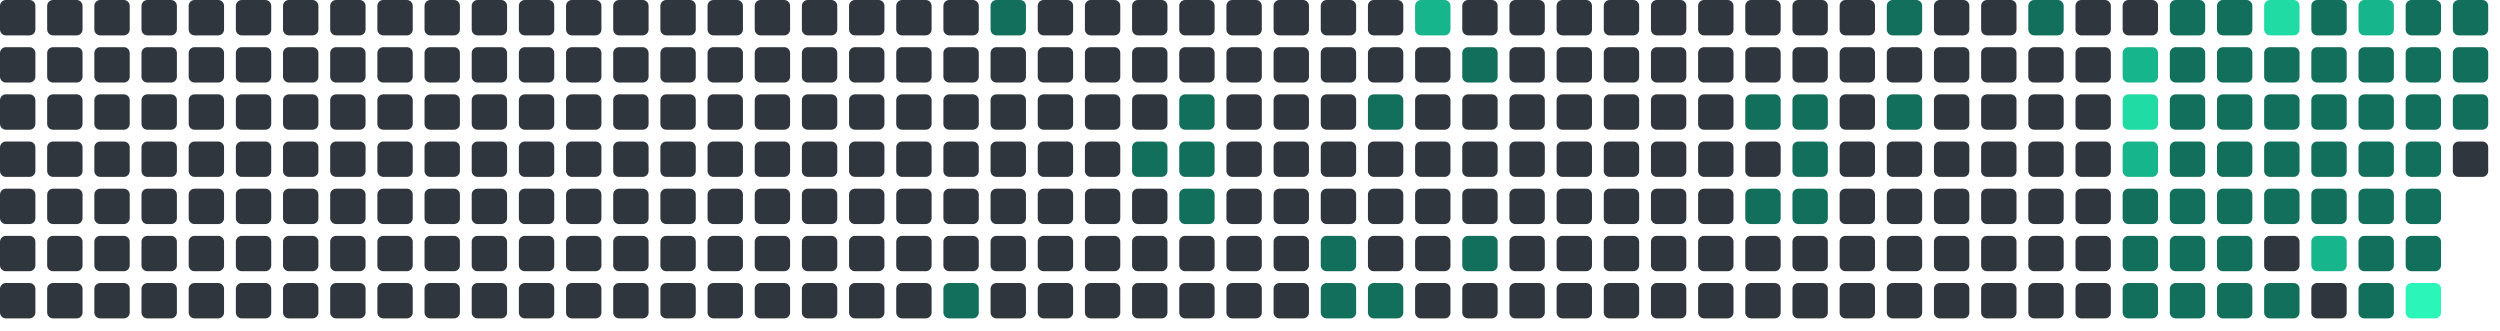
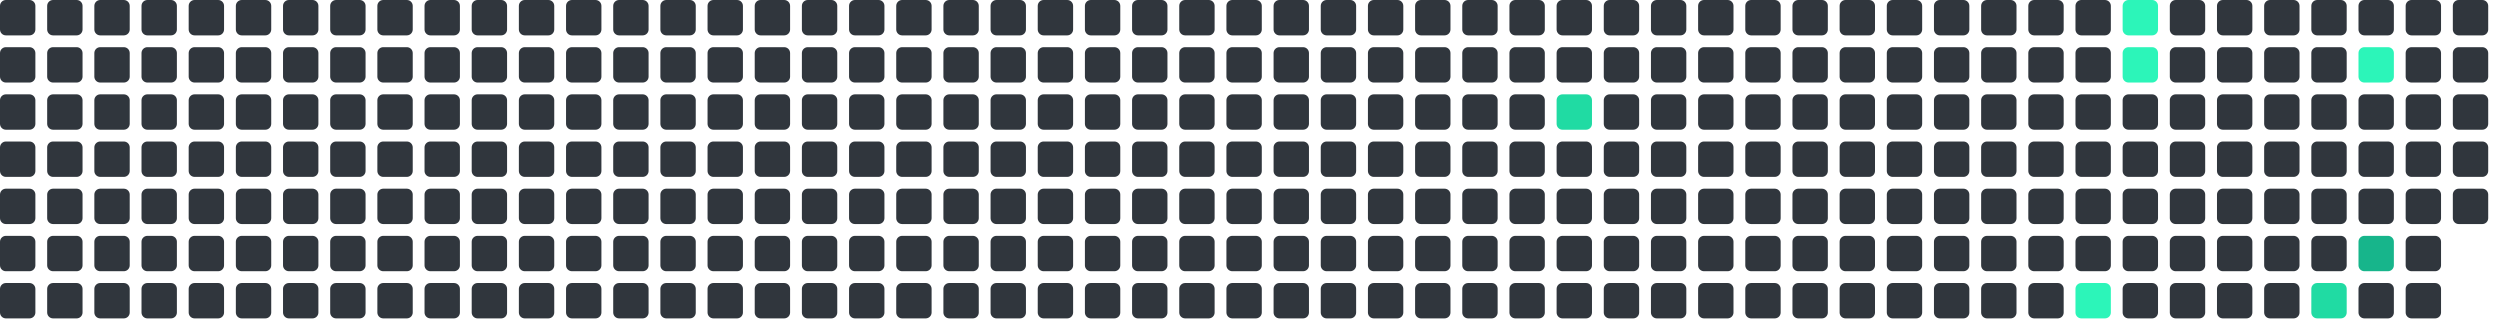
<svg xmlns="http://www.w3.org/2000/svg" viewBox="0 0 848 112" width="848" height="112">
  <rect x="0" y="0" width="12" height="12" rx="2" fill="#30363d" />
  <rect x="0" y="16" width="12" height="12" rx="2" fill="#30363d" />
  <rect x="0" y="32" width="12" height="12" rx="2" fill="#30363d" />
  <rect x="0" y="48" width="12" height="12" rx="2" fill="#30363d" />
  <rect x="0" y="64" width="12" height="12" rx="2" fill="#30363d" />
  <rect x="0" y="80" width="12" height="12" rx="2" fill="#30363d" />
  <rect x="0" y="96" width="12" height="12" rx="2" fill="#30363d" />
  <rect x="16" y="0" width="12" height="12" rx="2" fill="#30363d" />
  <rect x="16" y="16" width="12" height="12" rx="2" fill="#30363d" />
  <rect x="16" y="32" width="12" height="12" rx="2" fill="#30363d" />
  <rect x="16" y="48" width="12" height="12" rx="2" fill="#30363d" />
  <rect x="16" y="64" width="12" height="12" rx="2" fill="#30363d" />
  <rect x="16" y="80" width="12" height="12" rx="2" fill="#30363d" />
  <rect x="16" y="96" width="12" height="12" rx="2" fill="#30363d" />
  <rect x="32" y="0" width="12" height="12" rx="2" fill="#30363d" />
  <rect x="32" y="16" width="12" height="12" rx="2" fill="#30363d" />
  <rect x="32" y="32" width="12" height="12" rx="2" fill="#30363d" />
  <rect x="32" y="48" width="12" height="12" rx="2" fill="#30363d" />
  <rect x="32" y="64" width="12" height="12" rx="2" fill="#30363d" />
  <rect x="32" y="80" width="12" height="12" rx="2" fill="#30363d" />
  <rect x="32" y="96" width="12" height="12" rx="2" fill="#30363d" />
  <rect x="48" y="0" width="12" height="12" rx="2" fill="#30363d" />
  <rect x="48" y="16" width="12" height="12" rx="2" fill="#30363d" />
  <rect x="48" y="32" width="12" height="12" rx="2" fill="#30363d" />
  <rect x="48" y="48" width="12" height="12" rx="2" fill="#30363d" />
  <rect x="48" y="64" width="12" height="12" rx="2" fill="#30363d" />
  <rect x="48" y="80" width="12" height="12" rx="2" fill="#30363d" />
  <rect x="48" y="96" width="12" height="12" rx="2" fill="#30363d" />
  <rect x="64" y="0" width="12" height="12" rx="2" fill="#30363d" />
  <rect x="64" y="16" width="12" height="12" rx="2" fill="#30363d" />
  <rect x="64" y="32" width="12" height="12" rx="2" fill="#30363d" />
  <rect x="64" y="48" width="12" height="12" rx="2" fill="#30363d" />
  <rect x="64" y="64" width="12" height="12" rx="2" fill="#30363d" />
  <rect x="64" y="80" width="12" height="12" rx="2" fill="#30363d" />
  <rect x="64" y="96" width="12" height="12" rx="2" fill="#30363d" />
  <rect x="80" y="0" width="12" height="12" rx="2" fill="#30363d" />
  <rect x="80" y="16" width="12" height="12" rx="2" fill="#30363d" />
  <rect x="80" y="32" width="12" height="12" rx="2" fill="#30363d" />
  <rect x="80" y="48" width="12" height="12" rx="2" fill="#30363d" />
  <rect x="80" y="64" width="12" height="12" rx="2" fill="#30363d" />
  <rect x="80" y="80" width="12" height="12" rx="2" fill="#30363d" />
  <rect x="80" y="96" width="12" height="12" rx="2" fill="#30363d" />
  <rect x="96" y="0" width="12" height="12" rx="2" fill="#30363d" />
  <rect x="96" y="16" width="12" height="12" rx="2" fill="#30363d" />
  <rect x="96" y="32" width="12" height="12" rx="2" fill="#30363d" />
  <rect x="96" y="48" width="12" height="12" rx="2" fill="#30363d" />
  <rect x="96" y="64" width="12" height="12" rx="2" fill="#30363d" />
  <rect x="96" y="80" width="12" height="12" rx="2" fill="#30363d" />
  <rect x="96" y="96" width="12" height="12" rx="2" fill="#30363d" />
  <rect x="112" y="0" width="12" height="12" rx="2" fill="#30363d" />
  <rect x="112" y="16" width="12" height="12" rx="2" fill="#30363d" />
  <rect x="112" y="32" width="12" height="12" rx="2" fill="#30363d" />
  <rect x="112" y="48" width="12" height="12" rx="2" fill="#30363d" />
  <rect x="112" y="64" width="12" height="12" rx="2" fill="#30363d" />
  <rect x="112" y="80" width="12" height="12" rx="2" fill="#30363d" />
  <rect x="112" y="96" width="12" height="12" rx="2" fill="#30363d" />
  <rect x="128" y="0" width="12" height="12" rx="2" fill="#30363d" />
  <rect x="128" y="16" width="12" height="12" rx="2" fill="#30363d" />
  <rect x="128" y="32" width="12" height="12" rx="2" fill="#30363d" />
  <rect x="128" y="48" width="12" height="12" rx="2" fill="#30363d" />
  <rect x="128" y="64" width="12" height="12" rx="2" fill="#30363d" />
  <rect x="128" y="80" width="12" height="12" rx="2" fill="#30363d" />
  <rect x="128" y="96" width="12" height="12" rx="2" fill="#30363d" />
  <rect x="144" y="0" width="12" height="12" rx="2" fill="#30363d" />
  <rect x="144" y="16" width="12" height="12" rx="2" fill="#30363d" />
  <rect x="144" y="32" width="12" height="12" rx="2" fill="#30363d" />
  <rect x="144" y="48" width="12" height="12" rx="2" fill="#30363d" />
  <rect x="144" y="64" width="12" height="12" rx="2" fill="#30363d" />
  <rect x="144" y="80" width="12" height="12" rx="2" fill="#30363d" />
  <rect x="144" y="96" width="12" height="12" rx="2" fill="#30363d" />
  <rect x="160" y="0" width="12" height="12" rx="2" fill="#30363d" />
  <rect x="160" y="16" width="12" height="12" rx="2" fill="#30363d" />
  <rect x="160" y="32" width="12" height="12" rx="2" fill="#30363d" />
  <rect x="160" y="48" width="12" height="12" rx="2" fill="#30363d" />
  <rect x="160" y="64" width="12" height="12" rx="2" fill="#30363d" />
  <rect x="160" y="80" width="12" height="12" rx="2" fill="#30363d" />
  <rect x="160" y="96" width="12" height="12" rx="2" fill="#30363d" />
  <rect x="176" y="0" width="12" height="12" rx="2" fill="#30363d" />
  <rect x="176" y="16" width="12" height="12" rx="2" fill="#30363d" />
  <rect x="176" y="32" width="12" height="12" rx="2" fill="#30363d" />
  <rect x="176" y="48" width="12" height="12" rx="2" fill="#30363d" />
  <rect x="176" y="64" width="12" height="12" rx="2" fill="#30363d" />
  <rect x="176" y="80" width="12" height="12" rx="2" fill="#30363d" />
  <rect x="176" y="96" width="12" height="12" rx="2" fill="#30363d" />
  <rect x="192" y="0" width="12" height="12" rx="2" fill="#30363d" />
  <rect x="192" y="16" width="12" height="12" rx="2" fill="#30363d" />
  <rect x="192" y="32" width="12" height="12" rx="2" fill="#30363d" />
  <rect x="192" y="48" width="12" height="12" rx="2" fill="#30363d" />
  <rect x="192" y="64" width="12" height="12" rx="2" fill="#30363d" />
  <rect x="192" y="80" width="12" height="12" rx="2" fill="#30363d" />
  <rect x="192" y="96" width="12" height="12" rx="2" fill="#30363d" />
  <rect x="208" y="0" width="12" height="12" rx="2" fill="#30363d" />
  <rect x="208" y="16" width="12" height="12" rx="2" fill="#30363d" />
  <rect x="208" y="32" width="12" height="12" rx="2" fill="#30363d" />
  <rect x="208" y="48" width="12" height="12" rx="2" fill="#30363d" />
  <rect x="208" y="64" width="12" height="12" rx="2" fill="#30363d" />
  <rect x="208" y="80" width="12" height="12" rx="2" fill="#30363d" />
  <rect x="208" y="96" width="12" height="12" rx="2" fill="#30363d" />
  <rect x="224" y="0" width="12" height="12" rx="2" fill="#30363d" />
  <rect x="224" y="16" width="12" height="12" rx="2" fill="#30363d" />
  <rect x="224" y="32" width="12" height="12" rx="2" fill="#30363d" />
  <rect x="224" y="48" width="12" height="12" rx="2" fill="#30363d" />
  <rect x="224" y="64" width="12" height="12" rx="2" fill="#30363d" />
  <rect x="224" y="80" width="12" height="12" rx="2" fill="#30363d" />
  <rect x="224" y="96" width="12" height="12" rx="2" fill="#30363d" />
  <rect x="240" y="0" width="12" height="12" rx="2" fill="#30363d" />
  <rect x="240" y="16" width="12" height="12" rx="2" fill="#30363d" />
  <rect x="240" y="32" width="12" height="12" rx="2" fill="#30363d" />
  <rect x="240" y="48" width="12" height="12" rx="2" fill="#30363d" />
  <rect x="240" y="64" width="12" height="12" rx="2" fill="#30363d" />
  <rect x="240" y="80" width="12" height="12" rx="2" fill="#30363d" />
  <rect x="240" y="96" width="12" height="12" rx="2" fill="#30363d" />
  <rect x="256" y="0" width="12" height="12" rx="2" fill="#30363d" />
  <rect x="256" y="16" width="12" height="12" rx="2" fill="#30363d" />
  <rect x="256" y="32" width="12" height="12" rx="2" fill="#30363d" />
  <rect x="256" y="48" width="12" height="12" rx="2" fill="#30363d" />
  <rect x="256" y="64" width="12" height="12" rx="2" fill="#30363d" />
  <rect x="256" y="80" width="12" height="12" rx="2" fill="#30363d" />
  <rect x="256" y="96" width="12" height="12" rx="2" fill="#30363d" />
  <rect x="272" y="0" width="12" height="12" rx="2" fill="#30363d" />
  <rect x="272" y="16" width="12" height="12" rx="2" fill="#30363d" />
  <rect x="272" y="32" width="12" height="12" rx="2" fill="#30363d" />
  <rect x="272" y="48" width="12" height="12" rx="2" fill="#30363d" />
  <rect x="272" y="64" width="12" height="12" rx="2" fill="#30363d" />
  <rect x="272" y="80" width="12" height="12" rx="2" fill="#30363d" />
  <rect x="272" y="96" width="12" height="12" rx="2" fill="#30363d" />
  <rect x="288" y="0" width="12" height="12" rx="2" fill="#30363d" />
  <rect x="288" y="16" width="12" height="12" rx="2" fill="#30363d" />
  <rect x="288" y="32" width="12" height="12" rx="2" fill="#30363d" />
  <rect x="288" y="48" width="12" height="12" rx="2" fill="#30363d" />
  <rect x="288" y="64" width="12" height="12" rx="2" fill="#30363d" />
  <rect x="288" y="80" width="12" height="12" rx="2" fill="#30363d" />
  <rect x="288" y="96" width="12" height="12" rx="2" fill="#30363d" />
  <rect x="304" y="0" width="12" height="12" rx="2" fill="#30363d" />
  <rect x="304" y="16" width="12" height="12" rx="2" fill="#30363d" />
  <rect x="304" y="32" width="12" height="12" rx="2" fill="#30363d" />
  <rect x="304" y="48" width="12" height="12" rx="2" fill="#30363d" />
  <rect x="304" y="64" width="12" height="12" rx="2" fill="#30363d" />
  <rect x="304" y="80" width="12" height="12" rx="2" fill="#30363d" />
  <rect x="304" y="96" width="12" height="12" rx="2" fill="#30363d" />
  <rect x="320" y="0" width="12" height="12" rx="2" fill="#30363d" />
  <rect x="320" y="16" width="12" height="12" rx="2" fill="#30363d" />
  <rect x="320" y="32" width="12" height="12" rx="2" fill="#30363d" />
  <rect x="320" y="48" width="12" height="12" rx="2" fill="#30363d" />
  <rect x="320" y="64" width="12" height="12" rx="2" fill="#30363d" />
  <rect x="320" y="80" width="12" height="12" rx="2" fill="#30363d" />
-   <rect x="320" y="96" width="12" height="12" rx="2" fill="#126F5B" />
-   <rect x="336" y="0" width="12" height="12" rx="2" fill="#126F5B" />
+   <rect x="320" y="96" width="12" height="12" rx="2" fill="#30363d" />
+   <rect x="336" y="0" width="12" height="12" rx="2" fill="#30363d" />
  <rect x="336" y="16" width="12" height="12" rx="2" fill="#30363d" />
  <rect x="336" y="32" width="12" height="12" rx="2" fill="#30363d" />
  <rect x="336" y="48" width="12" height="12" rx="2" fill="#30363d" />
  <rect x="336" y="64" width="12" height="12" rx="2" fill="#30363d" />
  <rect x="336" y="80" width="12" height="12" rx="2" fill="#30363d" />
  <rect x="336" y="96" width="12" height="12" rx="2" fill="#30363d" />
  <rect x="352" y="0" width="12" height="12" rx="2" fill="#30363d" />
  <rect x="352" y="16" width="12" height="12" rx="2" fill="#30363d" />
  <rect x="352" y="32" width="12" height="12" rx="2" fill="#30363d" />
  <rect x="352" y="48" width="12" height="12" rx="2" fill="#30363d" />
  <rect x="352" y="64" width="12" height="12" rx="2" fill="#30363d" />
  <rect x="352" y="80" width="12" height="12" rx="2" fill="#30363d" />
  <rect x="352" y="96" width="12" height="12" rx="2" fill="#30363d" />
  <rect x="368" y="0" width="12" height="12" rx="2" fill="#30363d" />
  <rect x="368" y="16" width="12" height="12" rx="2" fill="#30363d" />
  <rect x="368" y="32" width="12" height="12" rx="2" fill="#30363d" />
  <rect x="368" y="48" width="12" height="12" rx="2" fill="#30363d" />
  <rect x="368" y="64" width="12" height="12" rx="2" fill="#30363d" />
  <rect x="368" y="80" width="12" height="12" rx="2" fill="#30363d" />
  <rect x="368" y="96" width="12" height="12" rx="2" fill="#30363d" />
  <rect x="384" y="0" width="12" height="12" rx="2" fill="#30363d" />
  <rect x="384" y="16" width="12" height="12" rx="2" fill="#30363d" />
  <rect x="384" y="32" width="12" height="12" rx="2" fill="#30363d" />
-   <rect x="384" y="48" width="12" height="12" rx="2" fill="#126F5B" />
+   <rect x="384" y="48" width="12" height="12" rx="2" fill="#30363d" />
  <rect x="384" y="64" width="12" height="12" rx="2" fill="#30363d" />
  <rect x="384" y="80" width="12" height="12" rx="2" fill="#30363d" />
  <rect x="384" y="96" width="12" height="12" rx="2" fill="#30363d" />
  <rect x="400" y="0" width="12" height="12" rx="2" fill="#30363d" />
  <rect x="400" y="16" width="12" height="12" rx="2" fill="#30363d" />
-   <rect x="400" y="32" width="12" height="12" rx="2" fill="#126F5B" />
-   <rect x="400" y="48" width="12" height="12" rx="2" fill="#126F5B" />
-   <rect x="400" y="64" width="12" height="12" rx="2" fill="#126F5B" />
+   <rect x="400" y="32" width="12" height="12" rx="2" fill="#30363d" />
+   <rect x="400" y="48" width="12" height="12" rx="2" fill="#30363d" />
+   <rect x="400" y="64" width="12" height="12" rx="2" fill="#30363d" />
  <rect x="400" y="80" width="12" height="12" rx="2" fill="#30363d" />
  <rect x="400" y="96" width="12" height="12" rx="2" fill="#30363d" />
  <rect x="416" y="0" width="12" height="12" rx="2" fill="#30363d" />
  <rect x="416" y="16" width="12" height="12" rx="2" fill="#30363d" />
  <rect x="416" y="32" width="12" height="12" rx="2" fill="#30363d" />
  <rect x="416" y="48" width="12" height="12" rx="2" fill="#30363d" />
  <rect x="416" y="64" width="12" height="12" rx="2" fill="#30363d" />
  <rect x="416" y="80" width="12" height="12" rx="2" fill="#30363d" />
  <rect x="416" y="96" width="12" height="12" rx="2" fill="#30363d" />
  <rect x="432" y="0" width="12" height="12" rx="2" fill="#30363d" />
  <rect x="432" y="16" width="12" height="12" rx="2" fill="#30363d" />
  <rect x="432" y="32" width="12" height="12" rx="2" fill="#30363d" />
  <rect x="432" y="48" width="12" height="12" rx="2" fill="#30363d" />
  <rect x="432" y="64" width="12" height="12" rx="2" fill="#30363d" />
  <rect x="432" y="80" width="12" height="12" rx="2" fill="#30363d" />
  <rect x="432" y="96" width="12" height="12" rx="2" fill="#30363d" />
  <rect x="448" y="0" width="12" height="12" rx="2" fill="#30363d" />
  <rect x="448" y="16" width="12" height="12" rx="2" fill="#30363d" />
  <rect x="448" y="32" width="12" height="12" rx="2" fill="#30363d" />
  <rect x="448" y="48" width="12" height="12" rx="2" fill="#30363d" />
  <rect x="448" y="64" width="12" height="12" rx="2" fill="#30363d" />
-   <rect x="448" y="80" width="12" height="12" rx="2" fill="#126F5B" />
-   <rect x="448" y="96" width="12" height="12" rx="2" fill="#126F5B" />
+   <rect x="448" y="80" width="12" height="12" rx="2" fill="#30363d" />
+   <rect x="448" y="96" width="12" height="12" rx="2" fill="#30363d" />
  <rect x="464" y="0" width="12" height="12" rx="2" fill="#30363d" />
  <rect x="464" y="16" width="12" height="12" rx="2" fill="#30363d" />
-   <rect x="464" y="32" width="12" height="12" rx="2" fill="#126F5B" />
+   <rect x="464" y="32" width="12" height="12" rx="2" fill="#30363d" />
  <rect x="464" y="48" width="12" height="12" rx="2" fill="#30363d" />
  <rect x="464" y="64" width="12" height="12" rx="2" fill="#30363d" />
  <rect x="464" y="80" width="12" height="12" rx="2" fill="#30363d" />
-   <rect x="464" y="96" width="12" height="12" rx="2" fill="#126F5B" />
-   <rect x="480" y="0" width="12" height="12" rx="2" fill="#17b58b" />
+   <rect x="464" y="96" width="12" height="12" rx="2" fill="#30363d" />
+   <rect x="480" y="0" width="12" height="12" rx="2" fill="#30363d" />
  <rect x="480" y="16" width="12" height="12" rx="2" fill="#30363d" />
  <rect x="480" y="32" width="12" height="12" rx="2" fill="#30363d" />
  <rect x="480" y="48" width="12" height="12" rx="2" fill="#30363d" />
  <rect x="480" y="64" width="12" height="12" rx="2" fill="#30363d" />
  <rect x="480" y="80" width="12" height="12" rx="2" fill="#30363d" />
  <rect x="480" y="96" width="12" height="12" rx="2" fill="#30363d" />
  <rect x="496" y="0" width="12" height="12" rx="2" fill="#30363d" />
-   <rect x="496" y="16" width="12" height="12" rx="2" fill="#126F5B" />
+   <rect x="496" y="16" width="12" height="12" rx="2" fill="#30363d" />
  <rect x="496" y="32" width="12" height="12" rx="2" fill="#30363d" />
  <rect x="496" y="48" width="12" height="12" rx="2" fill="#30363d" />
  <rect x="496" y="64" width="12" height="12" rx="2" fill="#30363d" />
-   <rect x="496" y="80" width="12" height="12" rx="2" fill="#126F5B" />
+   <rect x="496" y="80" width="12" height="12" rx="2" fill="#30363d" />
  <rect x="496" y="96" width="12" height="12" rx="2" fill="#30363d" />
  <rect x="512" y="0" width="12" height="12" rx="2" fill="#30363d" />
  <rect x="512" y="16" width="12" height="12" rx="2" fill="#30363d" />
  <rect x="512" y="32" width="12" height="12" rx="2" fill="#30363d" />
  <rect x="512" y="48" width="12" height="12" rx="2" fill="#30363d" />
  <rect x="512" y="64" width="12" height="12" rx="2" fill="#30363d" />
  <rect x="512" y="80" width="12" height="12" rx="2" fill="#30363d" />
  <rect x="512" y="96" width="12" height="12" rx="2" fill="#30363d" />
  <rect x="528" y="0" width="12" height="12" rx="2" fill="#30363d" />
  <rect x="528" y="16" width="12" height="12" rx="2" fill="#30363d" />
-   <rect x="528" y="32" width="12" height="12" rx="2" fill="#30363d" />
+   <rect x="528" y="32" width="12" height="12" rx="2" fill="#20dba3" />
  <rect x="528" y="48" width="12" height="12" rx="2" fill="#30363d" />
  <rect x="528" y="64" width="12" height="12" rx="2" fill="#30363d" />
  <rect x="528" y="80" width="12" height="12" rx="2" fill="#30363d" />
  <rect x="528" y="96" width="12" height="12" rx="2" fill="#30363d" />
  <rect x="544" y="0" width="12" height="12" rx="2" fill="#30363d" />
  <rect x="544" y="16" width="12" height="12" rx="2" fill="#30363d" />
  <rect x="544" y="32" width="12" height="12" rx="2" fill="#30363d" />
  <rect x="544" y="48" width="12" height="12" rx="2" fill="#30363d" />
  <rect x="544" y="64" width="12" height="12" rx="2" fill="#30363d" />
  <rect x="544" y="80" width="12" height="12" rx="2" fill="#30363d" />
  <rect x="544" y="96" width="12" height="12" rx="2" fill="#30363d" />
  <rect x="560" y="0" width="12" height="12" rx="2" fill="#30363d" />
  <rect x="560" y="16" width="12" height="12" rx="2" fill="#30363d" />
  <rect x="560" y="32" width="12" height="12" rx="2" fill="#30363d" />
  <rect x="560" y="48" width="12" height="12" rx="2" fill="#30363d" />
  <rect x="560" y="64" width="12" height="12" rx="2" fill="#30363d" />
  <rect x="560" y="80" width="12" height="12" rx="2" fill="#30363d" />
  <rect x="560" y="96" width="12" height="12" rx="2" fill="#30363d" />
  <rect x="576" y="0" width="12" height="12" rx="2" fill="#30363d" />
  <rect x="576" y="16" width="12" height="12" rx="2" fill="#30363d" />
  <rect x="576" y="32" width="12" height="12" rx="2" fill="#30363d" />
  <rect x="576" y="48" width="12" height="12" rx="2" fill="#30363d" />
  <rect x="576" y="64" width="12" height="12" rx="2" fill="#30363d" />
  <rect x="576" y="80" width="12" height="12" rx="2" fill="#30363d" />
  <rect x="576" y="96" width="12" height="12" rx="2" fill="#30363d" />
  <rect x="592" y="0" width="12" height="12" rx="2" fill="#30363d" />
  <rect x="592" y="16" width="12" height="12" rx="2" fill="#30363d" />
-   <rect x="592" y="32" width="12" height="12" rx="2" fill="#126F5B" />
+   <rect x="592" y="32" width="12" height="12" rx="2" fill="#30363d" />
  <rect x="592" y="48" width="12" height="12" rx="2" fill="#30363d" />
-   <rect x="592" y="64" width="12" height="12" rx="2" fill="#126F5B" />
+   <rect x="592" y="64" width="12" height="12" rx="2" fill="#30363d" />
  <rect x="592" y="80" width="12" height="12" rx="2" fill="#30363d" />
  <rect x="592" y="96" width="12" height="12" rx="2" fill="#30363d" />
  <rect x="608" y="0" width="12" height="12" rx="2" fill="#30363d" />
  <rect x="608" y="16" width="12" height="12" rx="2" fill="#30363d" />
-   <rect x="608" y="32" width="12" height="12" rx="2" fill="#126F5B" />
-   <rect x="608" y="48" width="12" height="12" rx="2" fill="#126F5B" />
-   <rect x="608" y="64" width="12" height="12" rx="2" fill="#126F5B" />
+   <rect x="608" y="32" width="12" height="12" rx="2" fill="#30363d" />
+   <rect x="608" y="48" width="12" height="12" rx="2" fill="#30363d" />
+   <rect x="608" y="64" width="12" height="12" rx="2" fill="#30363d" />
  <rect x="608" y="80" width="12" height="12" rx="2" fill="#30363d" />
  <rect x="608" y="96" width="12" height="12" rx="2" fill="#30363d" />
  <rect x="624" y="0" width="12" height="12" rx="2" fill="#30363d" />
  <rect x="624" y="16" width="12" height="12" rx="2" fill="#30363d" />
  <rect x="624" y="32" width="12" height="12" rx="2" fill="#30363d" />
  <rect x="624" y="48" width="12" height="12" rx="2" fill="#30363d" />
  <rect x="624" y="64" width="12" height="12" rx="2" fill="#30363d" />
  <rect x="624" y="80" width="12" height="12" rx="2" fill="#30363d" />
  <rect x="624" y="96" width="12" height="12" rx="2" fill="#30363d" />
-   <rect x="640" y="0" width="12" height="12" rx="2" fill="#126F5B" />
+   <rect x="640" y="0" width="12" height="12" rx="2" fill="#30363d" />
  <rect x="640" y="16" width="12" height="12" rx="2" fill="#30363d" />
-   <rect x="640" y="32" width="12" height="12" rx="2" fill="#126F5B" />
+   <rect x="640" y="32" width="12" height="12" rx="2" fill="#30363d" />
  <rect x="640" y="48" width="12" height="12" rx="2" fill="#30363d" />
  <rect x="640" y="64" width="12" height="12" rx="2" fill="#30363d" />
  <rect x="640" y="80" width="12" height="12" rx="2" fill="#30363d" />
  <rect x="640" y="96" width="12" height="12" rx="2" fill="#30363d" />
  <rect x="656" y="0" width="12" height="12" rx="2" fill="#30363d" />
  <rect x="656" y="16" width="12" height="12" rx="2" fill="#30363d" />
  <rect x="656" y="32" width="12" height="12" rx="2" fill="#30363d" />
  <rect x="656" y="48" width="12" height="12" rx="2" fill="#30363d" />
  <rect x="656" y="64" width="12" height="12" rx="2" fill="#30363d" />
  <rect x="656" y="80" width="12" height="12" rx="2" fill="#30363d" />
  <rect x="656" y="96" width="12" height="12" rx="2" fill="#30363d" />
  <rect x="672" y="0" width="12" height="12" rx="2" fill="#30363d" />
  <rect x="672" y="16" width="12" height="12" rx="2" fill="#30363d" />
  <rect x="672" y="32" width="12" height="12" rx="2" fill="#30363d" />
  <rect x="672" y="48" width="12" height="12" rx="2" fill="#30363d" />
  <rect x="672" y="64" width="12" height="12" rx="2" fill="#30363d" />
  <rect x="672" y="80" width="12" height="12" rx="2" fill="#30363d" />
  <rect x="672" y="96" width="12" height="12" rx="2" fill="#30363d" />
-   <rect x="688" y="0" width="12" height="12" rx="2" fill="#126F5B" />
+   <rect x="688" y="0" width="12" height="12" rx="2" fill="#30363d" />
  <rect x="688" y="16" width="12" height="12" rx="2" fill="#30363d" />
  <rect x="688" y="32" width="12" height="12" rx="2" fill="#30363d" />
  <rect x="688" y="48" width="12" height="12" rx="2" fill="#30363d" />
  <rect x="688" y="64" width="12" height="12" rx="2" fill="#30363d" />
  <rect x="688" y="80" width="12" height="12" rx="2" fill="#30363d" />
  <rect x="688" y="96" width="12" height="12" rx="2" fill="#30363d" />
  <rect x="704" y="0" width="12" height="12" rx="2" fill="#30363d" />
  <rect x="704" y="16" width="12" height="12" rx="2" fill="#30363d" />
  <rect x="704" y="32" width="12" height="12" rx="2" fill="#30363d" />
  <rect x="704" y="48" width="12" height="12" rx="2" fill="#30363d" />
  <rect x="704" y="64" width="12" height="12" rx="2" fill="#30363d" />
  <rect x="704" y="80" width="12" height="12" rx="2" fill="#30363d" />
-   <rect x="704" y="96" width="12" height="12" rx="2" fill="#30363d" />
-   <rect x="720" y="0" width="12" height="12" rx="2" fill="#30363d" />
-   <rect x="720" y="16" width="12" height="12" rx="2" fill="#17b58b" />
-   <rect x="720" y="32" width="12" height="12" rx="2" fill="#20dba3" />
-   <rect x="720" y="48" width="12" height="12" rx="2" fill="#17b58b" />
-   <rect x="720" y="64" width="12" height="12" rx="2" fill="#126F5B" />
-   <rect x="720" y="80" width="12" height="12" rx="2" fill="#126F5B" />
-   <rect x="720" y="96" width="12" height="12" rx="2" fill="#126F5B" />
-   <rect x="736" y="0" width="12" height="12" rx="2" fill="#126F5B" />
-   <rect x="736" y="16" width="12" height="12" rx="2" fill="#126F5B" />
-   <rect x="736" y="32" width="12" height="12" rx="2" fill="#126F5B" />
-   <rect x="736" y="48" width="12" height="12" rx="2" fill="#126F5B" />
-   <rect x="736" y="64" width="12" height="12" rx="2" fill="#126F5B" />
-   <rect x="736" y="80" width="12" height="12" rx="2" fill="#126F5B" />
-   <rect x="736" y="96" width="12" height="12" rx="2" fill="#126F5B" />
-   <rect x="752" y="0" width="12" height="12" rx="2" fill="#126F5B" />
-   <rect x="752" y="16" width="12" height="12" rx="2" fill="#126F5B" />
-   <rect x="752" y="32" width="12" height="12" rx="2" fill="#126F5B" />
-   <rect x="752" y="48" width="12" height="12" rx="2" fill="#126F5B" />
-   <rect x="752" y="64" width="12" height="12" rx="2" fill="#126F5B" />
-   <rect x="752" y="80" width="12" height="12" rx="2" fill="#126F5B" />
-   <rect x="752" y="96" width="12" height="12" rx="2" fill="#126F5B" />
-   <rect x="768" y="0" width="12" height="12" rx="2" fill="#20dba3" />
-   <rect x="768" y="16" width="12" height="12" rx="2" fill="#126F5B" />
-   <rect x="768" y="32" width="12" height="12" rx="2" fill="#126F5B" />
-   <rect x="768" y="48" width="12" height="12" rx="2" fill="#126F5B" />
-   <rect x="768" y="64" width="12" height="12" rx="2" fill="#126F5B" />
+   <rect x="704" y="96" width="12" height="12" rx="2" fill="#2CF5B9" />
+   <rect x="720" y="0" width="12" height="12" rx="2" fill="#2CF5B9" />
+   <rect x="720" y="16" width="12" height="12" rx="2" fill="#2CF5B9" />
+   <rect x="720" y="32" width="12" height="12" rx="2" fill="#30363d" />
+   <rect x="720" y="48" width="12" height="12" rx="2" fill="#30363d" />
+   <rect x="720" y="64" width="12" height="12" rx="2" fill="#30363d" />
+   <rect x="720" y="80" width="12" height="12" rx="2" fill="#30363d" />
+   <rect x="720" y="96" width="12" height="12" rx="2" fill="#30363d" />
+   <rect x="736" y="0" width="12" height="12" rx="2" fill="#30363d" />
+   <rect x="736" y="16" width="12" height="12" rx="2" fill="#30363d" />
+   <rect x="736" y="32" width="12" height="12" rx="2" fill="#30363d" />
+   <rect x="736" y="48" width="12" height="12" rx="2" fill="#30363d" />
+   <rect x="736" y="64" width="12" height="12" rx="2" fill="#30363d" />
+   <rect x="736" y="80" width="12" height="12" rx="2" fill="#30363d" />
+   <rect x="736" y="96" width="12" height="12" rx="2" fill="#30363d" />
+   <rect x="752" y="0" width="12" height="12" rx="2" fill="#30363d" />
+   <rect x="752" y="16" width="12" height="12" rx="2" fill="#30363d" />
+   <rect x="752" y="32" width="12" height="12" rx="2" fill="#30363d" />
+   <rect x="752" y="48" width="12" height="12" rx="2" fill="#30363d" />
+   <rect x="752" y="64" width="12" height="12" rx="2" fill="#30363d" />
+   <rect x="752" y="80" width="12" height="12" rx="2" fill="#30363d" />
+   <rect x="752" y="96" width="12" height="12" rx="2" fill="#30363d" />
+   <rect x="768" y="0" width="12" height="12" rx="2" fill="#30363d" />
+   <rect x="768" y="16" width="12" height="12" rx="2" fill="#30363d" />
+   <rect x="768" y="32" width="12" height="12" rx="2" fill="#30363d" />
+   <rect x="768" y="48" width="12" height="12" rx="2" fill="#30363d" />
+   <rect x="768" y="64" width="12" height="12" rx="2" fill="#30363d" />
  <rect x="768" y="80" width="12" height="12" rx="2" fill="#30363d" />
-   <rect x="768" y="96" width="12" height="12" rx="2" fill="#126F5B" />
-   <rect x="784" y="0" width="12" height="12" rx="2" fill="#126F5B" />
-   <rect x="784" y="16" width="12" height="12" rx="2" fill="#126F5B" />
-   <rect x="784" y="32" width="12" height="12" rx="2" fill="#126F5B" />
-   <rect x="784" y="48" width="12" height="12" rx="2" fill="#126F5B" />
-   <rect x="784" y="64" width="12" height="12" rx="2" fill="#126F5B" />
-   <rect x="784" y="80" width="12" height="12" rx="2" fill="#17b58b" />
-   <rect x="784" y="96" width="12" height="12" rx="2" fill="#30363d" />
-   <rect x="800" y="0" width="12" height="12" rx="2" fill="#17b58b" />
-   <rect x="800" y="16" width="12" height="12" rx="2" fill="#126F5B" />
-   <rect x="800" y="32" width="12" height="12" rx="2" fill="#126F5B" />
-   <rect x="800" y="48" width="12" height="12" rx="2" fill="#126F5B" />
-   <rect x="800" y="64" width="12" height="12" rx="2" fill="#126F5B" />
-   <rect x="800" y="80" width="12" height="12" rx="2" fill="#126F5B" />
-   <rect x="800" y="96" width="12" height="12" rx="2" fill="#126F5B" />
-   <rect x="816" y="0" width="12" height="12" rx="2" fill="#126F5B" />
-   <rect x="816" y="16" width="12" height="12" rx="2" fill="#126F5B" />
-   <rect x="816" y="32" width="12" height="12" rx="2" fill="#126F5B" />
-   <rect x="816" y="48" width="12" height="12" rx="2" fill="#126F5B" />
-   <rect x="816" y="64" width="12" height="12" rx="2" fill="#126F5B" />
-   <rect x="816" y="80" width="12" height="12" rx="2" fill="#126F5B" />
-   <rect x="816" y="96" width="12" height="12" rx="2" fill="#2CF5B9" />
-   <rect x="832" y="0" width="12" height="12" rx="2" fill="#126F5B" />
-   <rect x="832" y="16" width="12" height="12" rx="2" fill="#126F5B" />
-   <rect x="832" y="32" width="12" height="12" rx="2" fill="#126F5B" />
+   <rect x="768" y="96" width="12" height="12" rx="2" fill="#30363d" />
+   <rect x="784" y="0" width="12" height="12" rx="2" fill="#30363d" />
+   <rect x="784" y="16" width="12" height="12" rx="2" fill="#30363d" />
+   <rect x="784" y="32" width="12" height="12" rx="2" fill="#30363d" />
+   <rect x="784" y="48" width="12" height="12" rx="2" fill="#30363d" />
+   <rect x="784" y="64" width="12" height="12" rx="2" fill="#30363d" />
+   <rect x="784" y="80" width="12" height="12" rx="2" fill="#30363d" />
+   <rect x="784" y="96" width="12" height="12" rx="2" fill="#20dba3" />
+   <rect x="800" y="0" width="12" height="12" rx="2" fill="#30363d" />
+   <rect x="800" y="16" width="12" height="12" rx="2" fill="#2CF5B9" />
+   <rect x="800" y="32" width="12" height="12" rx="2" fill="#30363d" />
+   <rect x="800" y="48" width="12" height="12" rx="2" fill="#30363d" />
+   <rect x="800" y="64" width="12" height="12" rx="2" fill="#30363d" />
+   <rect x="800" y="80" width="12" height="12" rx="2" fill="#17b58b" />
+   <rect x="800" y="96" width="12" height="12" rx="2" fill="#30363d" />
+   <rect x="816" y="0" width="12" height="12" rx="2" fill="#30363d" />
+   <rect x="816" y="16" width="12" height="12" rx="2" fill="#30363d" />
+   <rect x="816" y="32" width="12" height="12" rx="2" fill="#30363d" />
+   <rect x="816" y="48" width="12" height="12" rx="2" fill="#30363d" />
+   <rect x="816" y="64" width="12" height="12" rx="2" fill="#30363d" />
+   <rect x="816" y="80" width="12" height="12" rx="2" fill="#30363d" />
+   <rect x="816" y="96" width="12" height="12" rx="2" fill="#30363d" />
+   <rect x="832" y="0" width="12" height="12" rx="2" fill="#30363d" />
+   <rect x="832" y="16" width="12" height="12" rx="2" fill="#30363d" />
+   <rect x="832" y="32" width="12" height="12" rx="2" fill="#30363d" />
  <rect x="832" y="48" width="12" height="12" rx="2" fill="#30363d" />
+   <rect x="832" y="64" width="12" height="12" rx="2" fill="#30363d" />
</svg>
